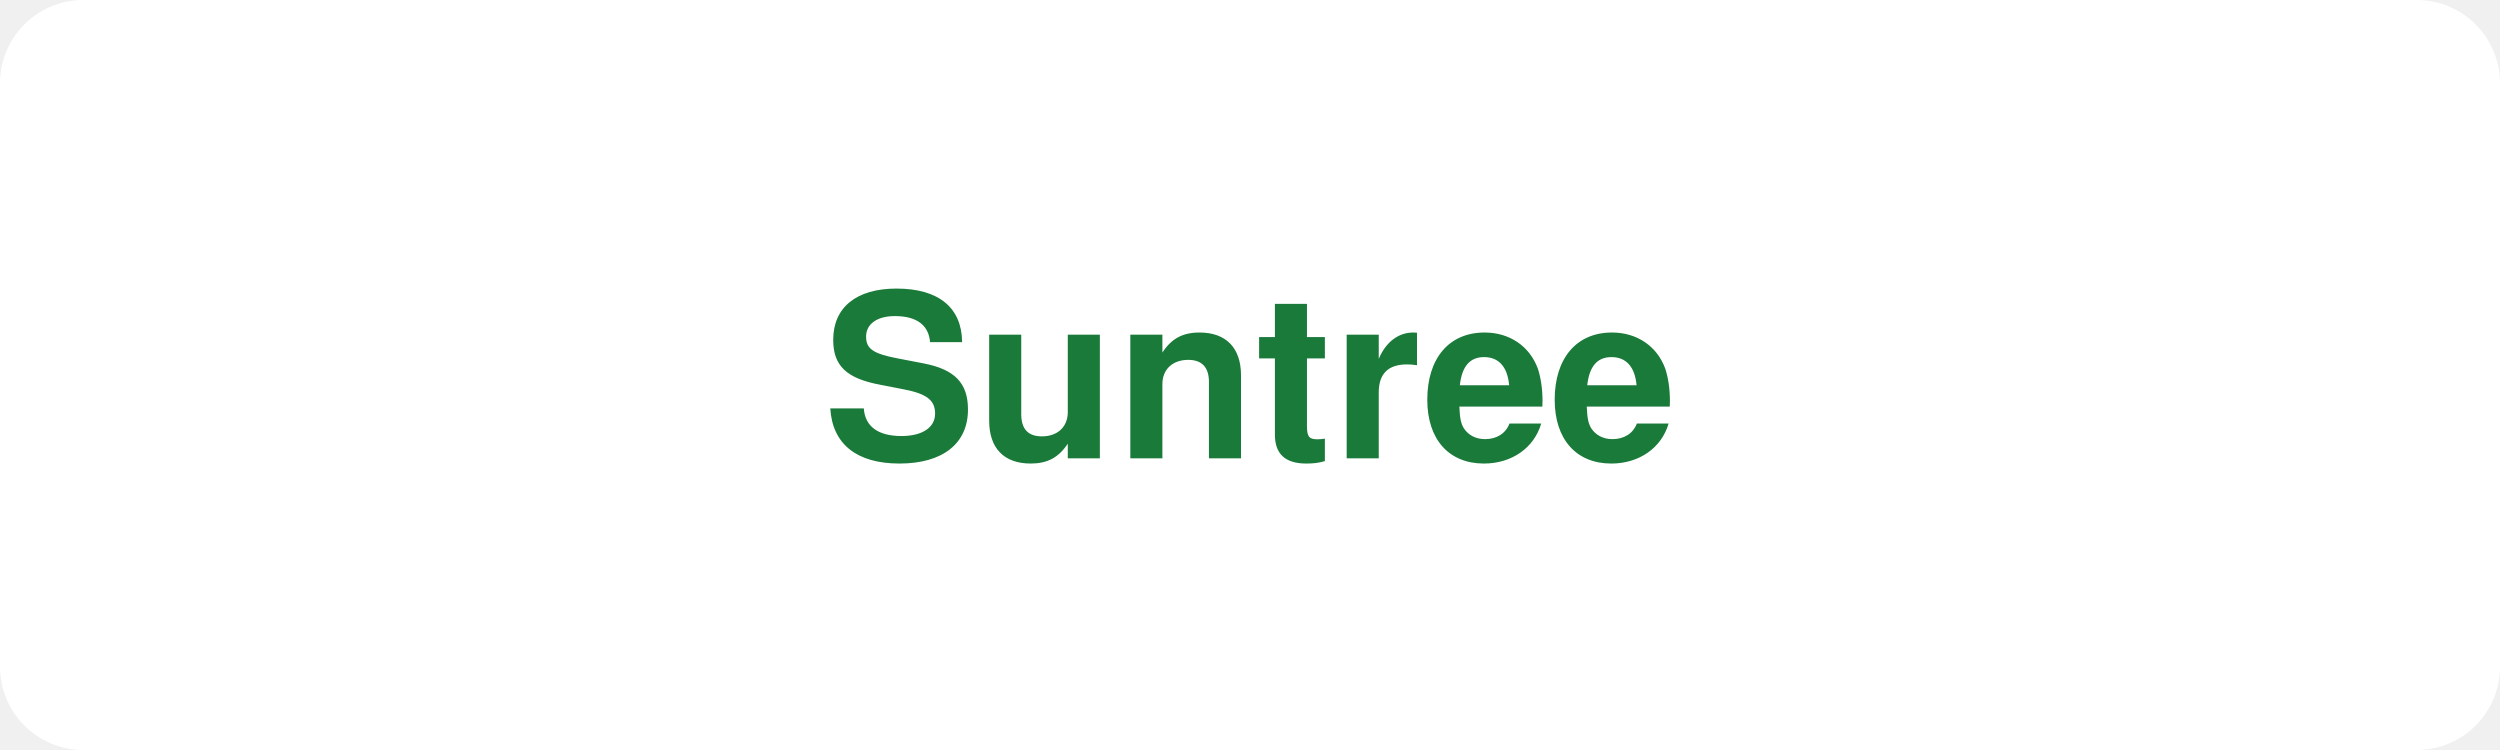
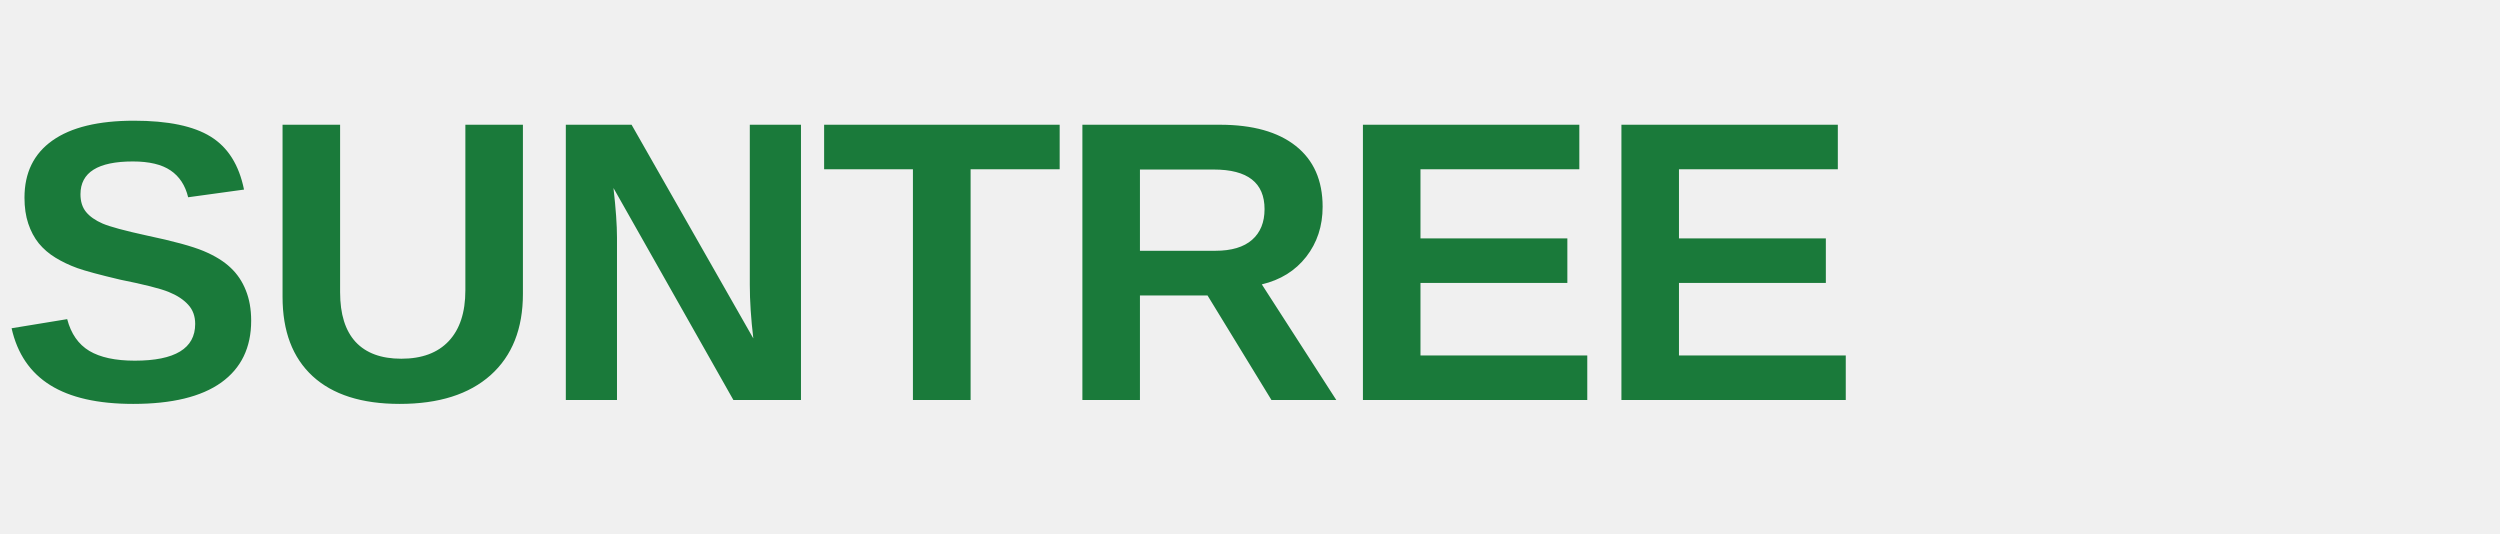
- <svg xmlns="http://www.w3.org/2000/svg" width="240" height="72" viewBox="0 0 240 72" role="img" aria-label="Suntree">
-   <rect width="240" height="72" rx="8" fill="#ffffff" />
-   <text x="120" y="44" text-anchor="middle" font-family="Helvetica Neue, Helvetica, Arial, sans-serif" font-size="22" font-weight="700" fill="#1a7a3a">Suntree</text>
+ <svg xmlns="http://www.w3.org/2000/svg" viewBox="0 0 300 64" role="img" aria-label="Suntree">
+   <text x="0" y="48" font-family="Arial Black, Arial, Helvetica, sans-serif" font-size="48" font-weight="800" fill="#1A7A3A" letter-spacing="-1">SUNTREE</text>
</svg>
